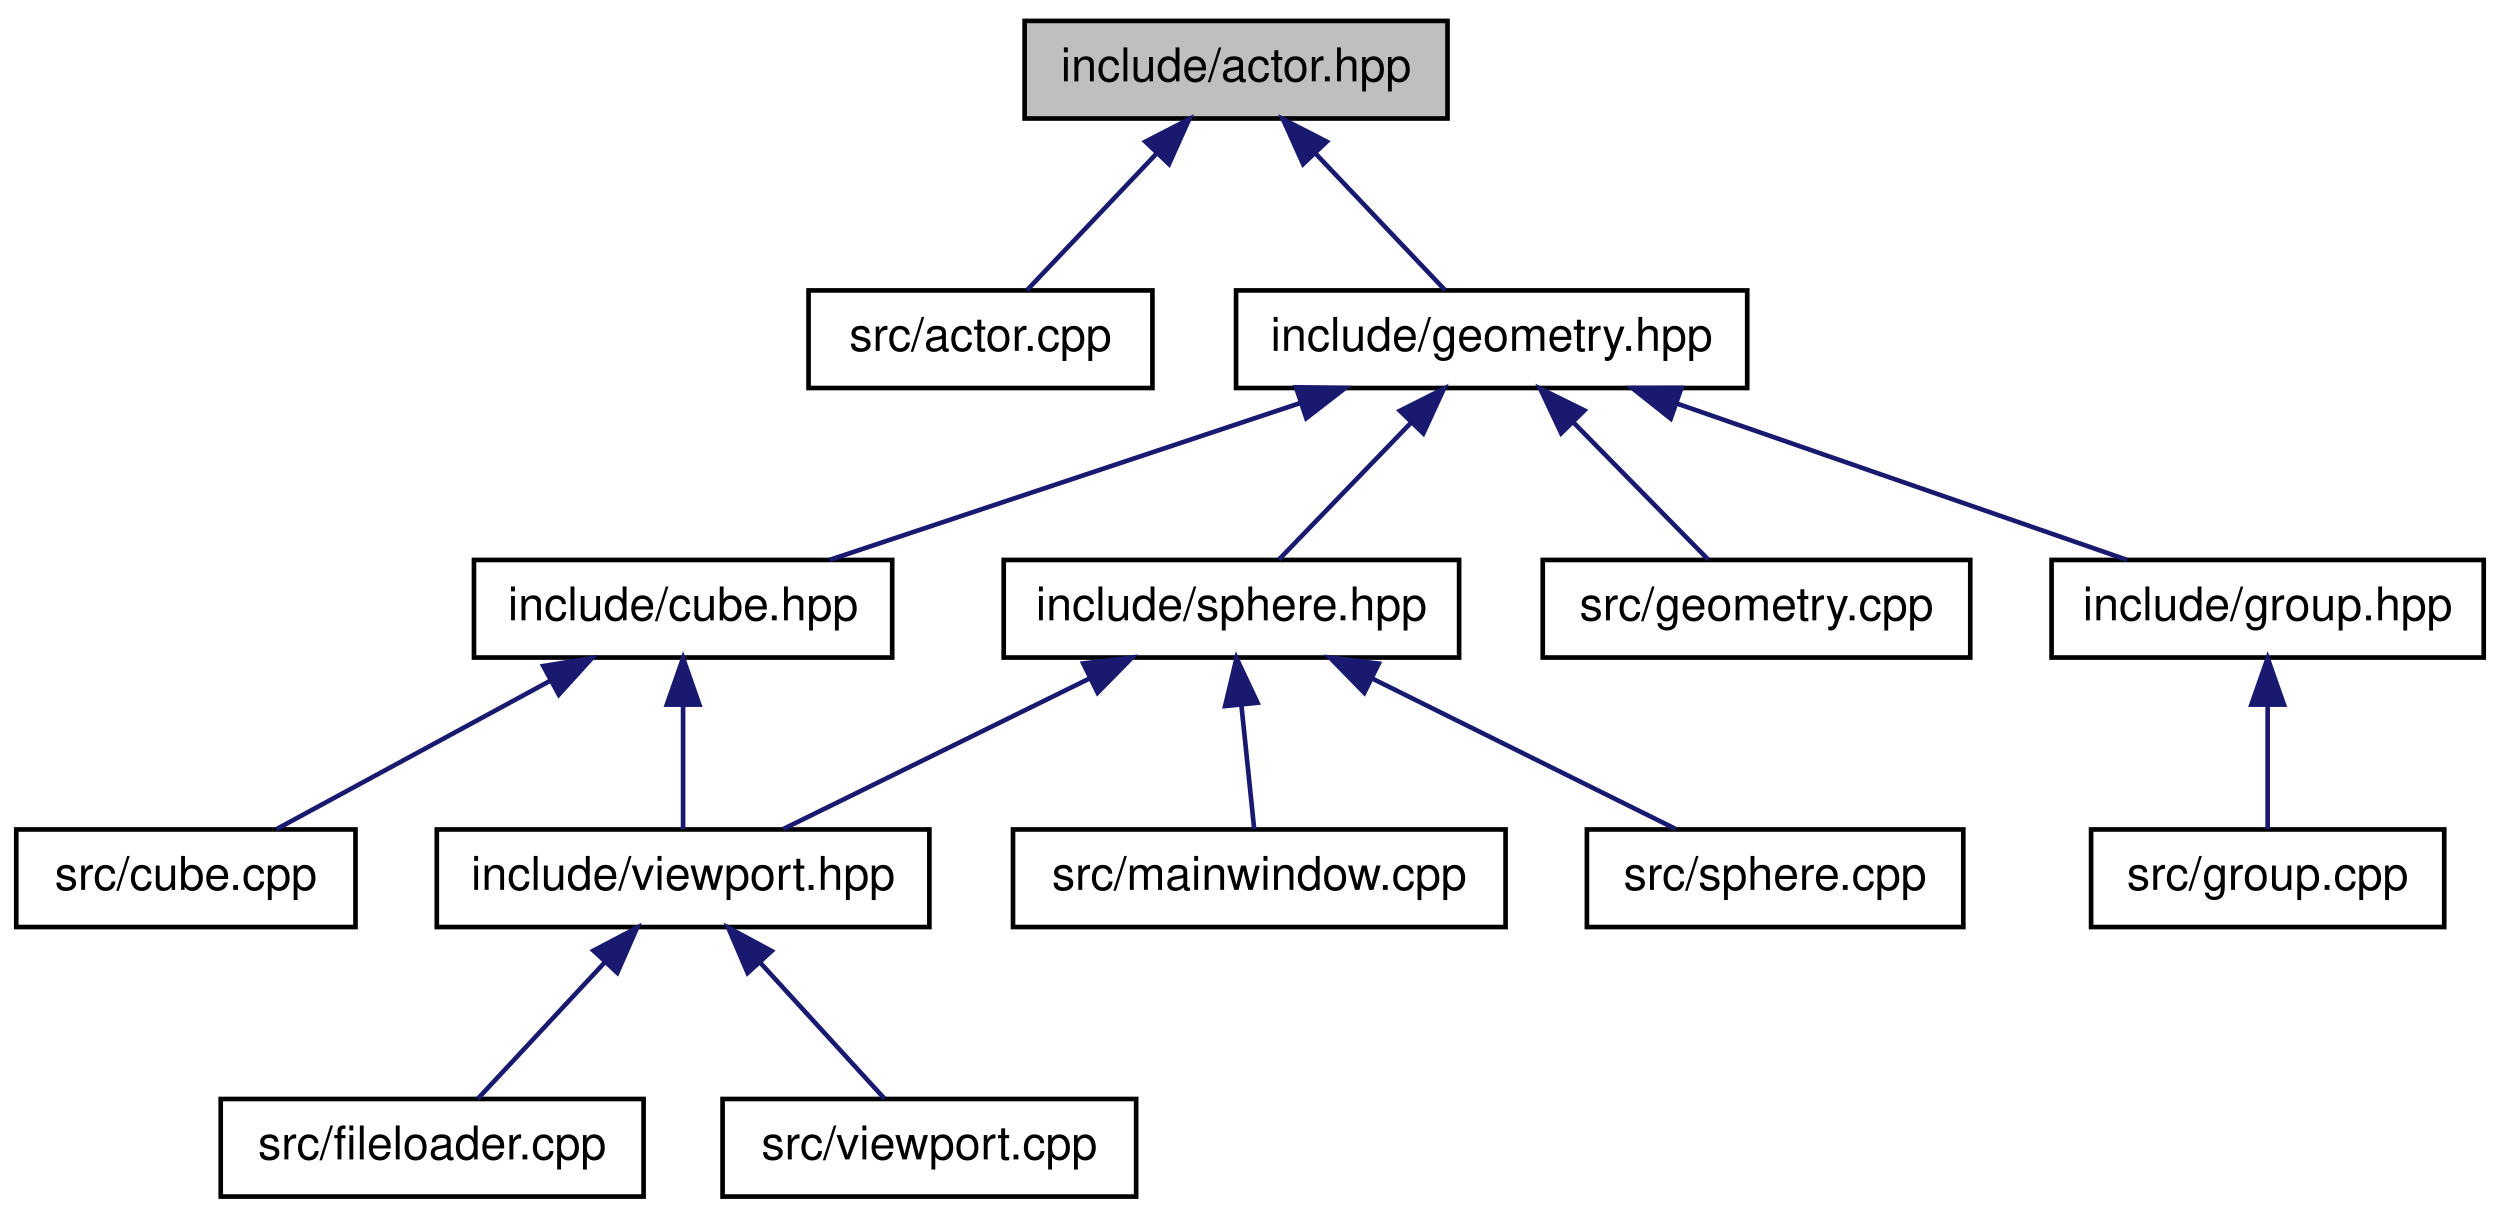
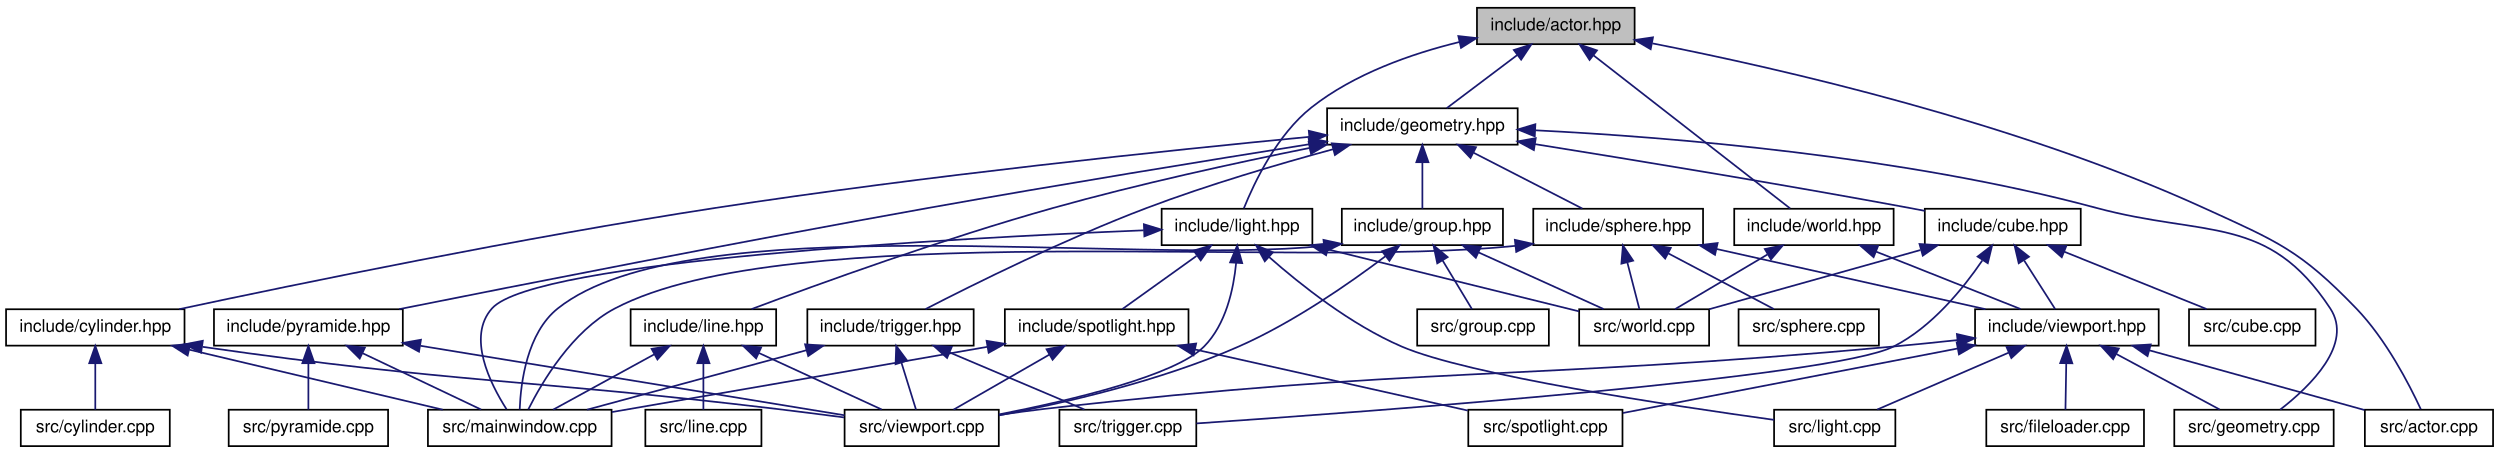
- <svg xmlns="http://www.w3.org/2000/svg" xmlns:xlink="http://www.w3.org/1999/xlink" width="538pt" height="262pt" viewBox="0.00 0.00 538.00 262.00">
+ <svg xmlns="http://www.w3.org/2000/svg" xmlns:xlink="http://www.w3.org/1999/xlink" width="1443pt" height="262pt" viewBox="0.00 0.00 1443.00 262.00">
  <g id="graph1" class="graph" transform="scale(1 1) rotate(0) translate(4 258)">
-     <polygon fill="white" stroke="white" points="-4,5 -4,-258 535,-258 535,5 -4,5" />
+     <polygon fill="white" stroke="white" points="-4,5 -4,-258 1440,-258 1440,5 -4,5" />
    <g id="node1" class="node">
-       <polygon fill="#bfbfbf" stroke="black" points="216.5,-232.5 216.5,-253.5 307.5,-253.5 307.5,-232.5 216.5,-232.5" />
-       <text text-anchor="middle" x="262" y="-240.5" font-family="Helvetica,sans-Serif" font-size="10.00">include/actor.hpp</text>
+       <polygon fill="#bfbfbf" stroke="black" points="848.5,-232.5 848.5,-253.5 939.5,-253.5 939.5,-232.5 848.5,-232.5" />
+       <text text-anchor="middle" x="894" y="-240.5" font-family="Helvetica,sans-Serif" font-size="10.00">include/actor.hpp</text>
    </g>
    <g id="node3" class="node">
      <a xlink:href="actor_8cpp.html" target="_top" xlink:title="src/actor.cpp">
-         <polygon fill="white" stroke="black" points="170,-174.5 170,-195.5 244,-195.5 244,-174.5 170,-174.5" />
-         <text text-anchor="middle" x="207" y="-182.5" font-family="Helvetica,sans-Serif" font-size="10.00">src/actor.cpp</text>
+         <polygon fill="white" stroke="black" points="1361,-0.5 1361,-21.5 1435,-21.5 1435,-0.5 1361,-0.5" />
+         <text text-anchor="middle" x="1398" y="-8.5" font-family="Helvetica,sans-Serif" font-size="10.00">src/actor.cpp</text>
      </a>
    </g>
    <g id="edge2" class="edge">
-       <path fill="none" stroke="midnightblue" d="M244.77,-224.83C235.645,-215.208 224.76,-203.728 217.024,-195.571" />
-       <polygon fill="midnightblue" stroke="midnightblue" points="242.492,-227.514 251.912,-232.362 247.571,-222.697 242.492,-227.514" />
+       <path fill="none" stroke="midnightblue" d="M949.752,-232.961C1024.52,-218.256 1160.33,-187.148 1268,-138 1310.61,-118.549 1323.48,-113.712 1356,-80 1373.14,-62.236 1386.56,-36.284 1393.28,-21.799" />
+       <polygon fill="midnightblue" stroke="midnightblue" points="948.767,-229.587 939.616,-234.927 950.1,-236.458 948.767,-229.587" />
    </g>
    <g id="node5" class="node">
      <a xlink:href="geometry_8hpp.html" target="_top" xlink:title="include/geometry.hpp">
-         <polygon fill="white" stroke="black" points="262,-174.5 262,-195.5 372,-195.5 372,-174.5 262,-174.5" />
-         <text text-anchor="middle" x="317" y="-182.5" font-family="Helvetica,sans-Serif" font-size="10.00">include/geometry.hpp</text>
+         <polygon fill="white" stroke="black" points="762,-174.5 762,-195.5 872,-195.5 872,-174.5 762,-174.5" />
+         <text text-anchor="middle" x="817" y="-182.5" font-family="Helvetica,sans-Serif" font-size="10.00">include/geometry.hpp</text>
      </a>
    </g>
    <g id="edge4" class="edge">
-       <path fill="none" stroke="midnightblue" d="M279.23,-224.83C288.355,-215.208 299.24,-203.728 306.976,-195.571" />
-       <polygon fill="midnightblue" stroke="midnightblue" points="276.429,-222.697 272.088,-232.362 281.508,-227.514 276.429,-222.697" />
+       <path fill="none" stroke="midnightblue" d="M871.774,-226.259C858.639,-216.364 842.405,-204.136 831.033,-195.571" />
+       <polygon fill="midnightblue" stroke="midnightblue" points="869.784,-229.141 879.877,-232.362 873.995,-223.55 869.784,-229.141" />
+     </g>
+     <g id="node67" class="node">
+       <a xlink:href="world_8hpp.html" target="_top" xlink:title="include/world.hpp">
+         <polygon fill="white" stroke="black" points="997,-116.5 997,-137.5 1089,-137.5 1089,-116.5 997,-116.5" />
+         <text text-anchor="middle" x="1043" y="-124.5" font-family="Helvetica,sans-Serif" font-size="10.00">include/world.hpp</text>
+       </a>
+     </g>
+     <g id="edge82" class="edge">
+       <path fill="none" stroke="midnightblue" d="M915.829,-226.006C947.002,-201.736 1003.36,-157.858 1029.28,-137.679" />
+       <polygon fill="midnightblue" stroke="midnightblue" points="913.491,-223.39 907.75,-232.295 917.791,-228.914 913.491,-223.39" />
+     </g>
+     <g id="node71" class="node">
+       <a xlink:href="light_8hpp.html" target="_top" xlink:title="include/light.hpp">
+         <polygon fill="white" stroke="black" points="666.5,-116.5 666.5,-137.5 753.5,-137.5 753.5,-116.5 666.5,-116.5" />
+         <text text-anchor="middle" x="710" y="-124.5" font-family="Helvetica,sans-Serif" font-size="10.00">include/light.hpp</text>
+       </a>
+     </g>
+     <g id="edge88" class="edge">
+       <path fill="none" stroke="midnightblue" d="M838.264,-233.722C810.427,-226.911 777.544,-215.35 753,-196 733.159,-180.357 720.041,-152.855 713.945,-137.726" />
+       <polygon fill="midnightblue" stroke="midnightblue" points="837.736,-237.192 848.266,-236.022 839.305,-230.37 837.736,-237.192" />
    </g>
    <g id="node7" class="node">
      <a xlink:href="cube_8hpp.html" target="_top" xlink:title="include/cube.hpp">
-         <polygon fill="white" stroke="black" points="98,-116.5 98,-137.5 188,-137.5 188,-116.5 98,-116.5" />
-         <text text-anchor="middle" x="143" y="-124.5" font-family="Helvetica,sans-Serif" font-size="10.00">include/cube.hpp</text>
+         <polygon fill="white" stroke="black" points="1107,-116.5 1107,-137.5 1197,-137.5 1197,-116.5 1107,-116.5" />
+         <text text-anchor="middle" x="1152" y="-124.5" font-family="Helvetica,sans-Serif" font-size="10.00">include/cube.hpp</text>
      </a>
    </g>
    <g id="edge6" class="edge">
-       <path fill="none" stroke="midnightblue" d="M275.836,-171.279C244.831,-160.944 202.955,-146.985 174.569,-137.523" />
-       <polygon fill="midnightblue" stroke="midnightblue" points="274.896,-174.655 285.49,-174.497 277.11,-168.014 274.896,-174.655" />
-     </g>
-     <g id="node17" class="node">
+       <path fill="none" stroke="midnightblue" d="M881.981,-174.797C939.008,-165.684 1024.14,-151.696 1098,-138 1100.92,-137.459 1103.92,-136.888 1106.94,-136.302" />
+       <polygon fill="midnightblue" stroke="midnightblue" points="881.346,-171.354 872.022,-176.385 882.448,-178.267 881.346,-171.354" />
+     </g>
+     <g id="node14" class="node">
+       <a xlink:href="geometry_8cpp.html" target="_top" xlink:title="src/geometry.cpp">
+         <polygon fill="white" stroke="black" points="1251,-0.5 1251,-21.5 1343,-21.5 1343,-0.5 1251,-0.5" />
+         <text text-anchor="middle" x="1297" y="-8.5" font-family="Helvetica,sans-Serif" font-size="10.00">src/geometry.cpp</text>
+       </a>
+     </g>
+     <g id="edge46" class="edge">
+       <path fill="none" stroke="midnightblue" d="M882.235,-182.789C960.393,-178.849 1094.73,-167.959 1206,-138 1269.06,-121.022 1305.08,-134.534 1341,-80 1354.52,-59.474 1329.67,-35.179 1312.14,-21.583" />
+       <polygon fill="midnightblue" stroke="midnightblue" points="881.875,-179.302 872.054,-183.278 882.211,-186.294 881.875,-179.302" />
+     </g>
+     <g id="node28" class="node">
      <a xlink:href="sphere_8hpp.html" target="_top" xlink:title="include/sphere.hpp">
-         <polygon fill="white" stroke="black" points="212,-116.5 212,-137.5 310,-137.5 310,-116.5 212,-116.5" />
-         <text text-anchor="middle" x="261" y="-124.5" font-family="Helvetica,sans-Serif" font-size="10.00">include/sphere.hpp</text>
+         <polygon fill="white" stroke="black" points="881,-116.5 881,-137.5 979,-137.5 979,-116.5 881,-116.5" />
+         <text text-anchor="middle" x="930" y="-124.5" font-family="Helvetica,sans-Serif" font-size="10.00">include/sphere.hpp</text>
+       </a>
+     </g>
+     <g id="edge28" class="edge">
+       <path fill="none" stroke="midnightblue" d="M846.625,-169.794C866.341,-159.675 891.748,-146.634 909.307,-137.621" />
+       <polygon fill="midnightblue" stroke="midnightblue" points="844.762,-166.816 837.463,-174.497 847.958,-173.044 844.762,-166.816" />
+     </g>
+     <g id="node36" class="node">
+       <a xlink:href="cylinder_8hpp.html" target="_top" xlink:title="include/cylinder.hpp">
+         <polygon fill="white" stroke="black" points="-0.5,-58.5 -0.5,-79.5 102.5,-79.5 102.5,-58.5 -0.5,-58.5" />
+         <text text-anchor="middle" x="51" y="-66.5" font-family="Helvetica,sans-Serif" font-size="10.00">include/cylinder.hpp</text>
+       </a>
+     </g>
+     <g id="edge38" class="edge">
+       <path fill="none" stroke="midnightblue" d="M751.7,-179.016C670.968,-171.263 529.467,-156.521 409,-138 297.64,-120.879 168.062,-94.209 99.438,-79.545" />
+       <polygon fill="midnightblue" stroke="midnightblue" points="751.432,-182.506 761.719,-179.972 752.097,-175.538 751.432,-182.506" />
+     </g>
+     <g id="node43" class="node">
+       <a xlink:href="group_8hpp.html" target="_top" xlink:title="include/group.hpp">
+         <polygon fill="white" stroke="black" points="770.5,-116.5 770.5,-137.5 863.5,-137.5 863.5,-116.5 770.5,-116.5" />
+         <text text-anchor="middle" x="817" y="-124.5" font-family="Helvetica,sans-Serif" font-size="10.00">include/group.hpp</text>
+       </a>
+     </g>
+     <g id="edge48" class="edge">
+       <path fill="none" stroke="midnightblue" d="M817,-164.191C817,-155.168 817,-144.994 817,-137.571" />
+       <polygon fill="midnightblue" stroke="midnightblue" points="813.5,-164.362 817,-174.362 820.5,-164.362 813.5,-164.362" />
+     </g>
+     <g id="node50" class="node">
+       <a xlink:href="line_8hpp.html" target="_top" xlink:title="include/line.hpp">
+         <polygon fill="white" stroke="black" points="360,-58.5 360,-79.5 444,-79.5 444,-58.5 360,-58.5" />
+         <text text-anchor="middle" x="402" y="-66.5" font-family="Helvetica,sans-Serif" font-size="10.00">include/line.hpp</text>
+       </a>
+     </g>
+     <g id="edge58" class="edge">
+       <path fill="none" stroke="midnightblue" d="M751.938,-172.612C709.518,-164.054 653.118,-151.762 604,-138 540.838,-120.304 468.452,-94.093 429.792,-79.602" />
+       <polygon fill="midnightblue" stroke="midnightblue" points="751.368,-176.068 761.86,-174.598 752.741,-169.204 751.368,-176.068" />
+     </g>
+     <g id="node56" class="node">
+       <a xlink:href="pyramide_8hpp.html" target="_top" xlink:title="include/pyramide.hpp">
+         <polygon fill="white" stroke="black" points="119.5,-58.5 119.5,-79.5 228.5,-79.5 228.5,-58.5 119.5,-58.5" />
+         <text text-anchor="middle" x="174" y="-66.5" font-family="Helvetica,sans-Serif" font-size="10.00">include/pyramide.hpp</text>
+       </a>
+     </g>
+     <g id="edge66" class="edge">
+       <path fill="none" stroke="midnightblue" d="M751.661,-174.738C693.84,-165.535 607.208,-151.447 532,-138 423.116,-118.532 296.068,-93.491 226.391,-79.556" />
+       <polygon fill="midnightblue" stroke="midnightblue" points="751.33,-178.229 761.756,-176.342 752.429,-171.316 751.33,-178.229" />
+     </g>
+     <g id="node62" class="node">
+       <a xlink:href="trigger_8hpp.html" target="_top" xlink:title="include/trigger.hpp">
+         <polygon fill="white" stroke="black" points="462,-58.5 462,-79.5 558,-79.5 558,-58.5 462,-58.5" />
+         <text text-anchor="middle" x="510" y="-66.5" font-family="Helvetica,sans-Serif" font-size="10.00">include/trigger.hpp</text>
+       </a>
+     </g>
+     <g id="edge74" class="edge">
+       <path fill="none" stroke="midnightblue" d="M765.404,-171.842C733.975,-163.313 693.223,-151.332 658,-138 611.07,-120.237 558.285,-94.052 530.176,-79.582" />
+       <polygon fill="midnightblue" stroke="midnightblue" points="764.696,-175.276 775.261,-174.487 766.51,-168.515 764.696,-175.276" />
+     </g>
+     <g id="node9" class="node">
+       <a xlink:href="viewport_8hpp.html" target="_top" xlink:title="include/viewport.hpp">
+         <polygon fill="white" stroke="black" points="1136,-58.5 1136,-79.5 1242,-79.5 1242,-58.5 1136,-58.5" />
+         <text text-anchor="middle" x="1189" y="-66.5" font-family="Helvetica,sans-Serif" font-size="10.00">include/viewport.hpp</text>
+       </a>
+     </g>
+     <g id="edge8" class="edge">
+       <path fill="none" stroke="midnightblue" d="M1164.33,-107.667C1170.31,-98.295 1177.26,-87.402 1182.26,-79.571" />
+       <polygon fill="midnightblue" stroke="midnightblue" points="1161.21,-106.049 1158.79,-116.362 1167.12,-109.814 1161.21,-106.049" />
+     </g>
+     <g id="node22" class="node">
+       <a xlink:href="cube_8cpp.html" target="_top" xlink:title="src/cube.cpp">
+         <polygon fill="white" stroke="black" points="1259.5,-58.5 1259.5,-79.5 1332.5,-79.5 1332.5,-58.5 1259.5,-58.5" />
+         <text text-anchor="middle" x="1296" y="-66.5" font-family="Helvetica,sans-Serif" font-size="10.00">src/cube.cpp</text>
+       </a>
+     </g>
+     <g id="edge22" class="edge">
+       <path fill="none" stroke="midnightblue" d="M1187.38,-112.751C1212.81,-102.509 1246.54,-88.921 1269.63,-79.621" />
+       <polygon fill="midnightblue" stroke="midnightblue" points="1186.05,-109.514 1178.08,-116.497 1188.66,-116.007 1186.05,-109.514" />
+     </g>
+     <g id="node24" class="node">
+       <a xlink:href="trigger_8cpp.html" target="_top" xlink:title="src/trigger.cpp">
+         <polygon fill="white" stroke="black" points="607.5,-0.5 607.5,-21.5 686.5,-21.5 686.5,-0.5 607.5,-0.5" />
+         <text text-anchor="middle" x="647" y="-8.5" font-family="Helvetica,sans-Serif" font-size="10.00">src/trigger.cpp</text>
+       </a>
+     </g>
+     <g id="edge24" class="edge">
+       <path fill="none" stroke="midnightblue" d="M1140.18,-107.646C1129.12,-91.41 1111.02,-69.141 1089,-58 1053.5,-40.037 788.3,-20.511 686.568,-13.6" />
+       <polygon fill="midnightblue" stroke="midnightblue" points="1137.47,-109.9 1145.85,-116.378 1143.34,-106.086 1137.47,-109.9" />
+     </g>
+     <g id="node26" class="node">
+       <a xlink:href="world_8cpp.html" target="_top" xlink:title="src/world.cpp">
+         <polygon fill="white" stroke="black" points="907.5,-58.5 907.5,-79.5 982.5,-79.5 982.5,-58.5 907.5,-58.5" />
+         <text text-anchor="middle" x="945" y="-66.5" font-family="Helvetica,sans-Serif" font-size="10.00">src/world.cpp</text>
+       </a>
+     </g>
+     <g id="edge26" class="edge">
+       <path fill="none" stroke="midnightblue" d="M1104.46,-113.68C1067.44,-103.307 1016.76,-89.108 982.556,-79.523" />
+       <polygon fill="midnightblue" stroke="midnightblue" points="1103.94,-117.169 1114.51,-116.497 1105.83,-110.428 1103.94,-117.169" />
+     </g>
+     <g id="edge10" class="edge">
+       <path fill="none" stroke="midnightblue" d="M1236.58,-55.795C1274.25,-45.342 1326.11,-30.949 1360.78,-21.328" />
+       <polygon fill="midnightblue" stroke="midnightblue" points="1235.55,-52.45 1226.85,-58.497 1237.42,-59.195 1235.55,-52.45" />
+     </g>
+     <g id="node12" class="node">
+       <a xlink:href="fileloader_8cpp.html" target="_top" xlink:title="src/fileloader.cpp">
+         <polygon fill="white" stroke="black" points="1142.5,-0.5 1142.5,-21.5 1233.5,-21.5 1233.5,-0.5 1142.5,-0.5" />
+         <text text-anchor="middle" x="1188" y="-8.5" font-family="Helvetica,sans-Serif" font-size="10.00">src/fileloader.cpp</text>
+       </a>
+     </g>
+     <g id="edge12" class="edge">
+       <path fill="none" stroke="midnightblue" d="M1188.64,-48.191C1188.49,-39.168 1188.31,-28.994 1188.18,-21.571" />
+       <polygon fill="midnightblue" stroke="midnightblue" points="1185.14,-48.424 1188.82,-58.362 1192.14,-48.303 1185.14,-48.424" />
+     </g>
+     <g id="edge14" class="edge">
+       <path fill="none" stroke="midnightblue" d="M1217.57,-53.656C1236.38,-43.556 1260.52,-30.593 1277.22,-21.621" />
+       <polygon fill="midnightblue" stroke="midnightblue" points="1215.71,-50.682 1208.56,-58.497 1219.02,-56.849 1215.71,-50.682" />
+     </g>
+     <g id="node16" class="node">
+       <a xlink:href="light_8cpp.html" target="_top" xlink:title="src/light.cpp">
+         <polygon fill="white" stroke="black" points="1020,-0.5 1020,-21.5 1090,-21.5 1090,-0.5 1020,-0.5" />
+         <text text-anchor="middle" x="1055" y="-8.5" font-family="Helvetica,sans-Serif" font-size="10.00">src/light.cpp</text>
      </a>
    </g>
    <g id="edge16" class="edge">
-       <path fill="none" stroke="midnightblue" d="M299.735,-167.118C290.388,-157.438 279.161,-145.81 271.206,-137.571" />
-       <polygon fill="midnightblue" stroke="midnightblue" points="297.265,-169.599 306.729,-174.362 302.301,-164.737 297.265,-169.599" />
-     </g>
-     <g id="node24" class="node">
-       <a xlink:href="geometry_8cpp.html" target="_top" xlink:title="src/geometry.cpp">
-         <polygon fill="white" stroke="black" points="328,-116.5 328,-137.5 420,-137.5 420,-116.5 328,-116.5" />
-         <text text-anchor="middle" x="374" y="-124.5" font-family="Helvetica,sans-Serif" font-size="10.00">src/geometry.cpp</text>
-       </a>
-     </g>
-     <g id="edge24" class="edge">
-       <path fill="none" stroke="midnightblue" d="M334.574,-167.118C344.087,-157.438 355.514,-145.81 363.612,-137.571" />
-       <polygon fill="midnightblue" stroke="midnightblue" points="331.968,-164.776 327.455,-174.362 336.96,-169.683 331.968,-164.776" />
-     </g>
-     <g id="node26" class="node">
-       <a xlink:href="group_8hpp.html" target="_top" xlink:title="include/group.hpp">
-         <polygon fill="white" stroke="black" points="437.5,-116.5 437.5,-137.5 530.5,-137.5 530.5,-116.5 437.5,-116.5" />
-         <text text-anchor="middle" x="484" y="-124.5" font-family="Helvetica,sans-Serif" font-size="10.00">include/group.hpp</text>
-       </a>
-     </g>
-     <g id="edge26" class="edge">
-       <path fill="none" stroke="midnightblue" d="M356.895,-171.144C386.613,-160.823 426.575,-146.944 453.701,-137.523" />
-       <polygon fill="midnightblue" stroke="midnightblue" points="355.541,-167.909 347.242,-174.497 357.837,-174.522 355.541,-167.909" />
-     </g>
-     <g id="node9" class="node">
-       <a xlink:href="cube_8cpp.html" target="_top" xlink:title="src/cube.cpp">
-         <polygon fill="white" stroke="black" points="-0.5,-58.5 -0.5,-79.5 72.5,-79.5 72.5,-58.5 -0.5,-58.5" />
-         <text text-anchor="middle" x="36" y="-66.5" font-family="Helvetica,sans-Serif" font-size="10.00">src/cube.cpp</text>
-       </a>
-     </g>
-     <g id="edge8" class="edge">
-       <path fill="none" stroke="midnightblue" d="M114.437,-111.517C95.807,-101.419 71.98,-88.503 55.501,-79.571" />
-       <polygon fill="midnightblue" stroke="midnightblue" points="112.915,-114.673 123.375,-116.362 116.251,-108.519 112.915,-114.673" />
-     </g>
-     <g id="node11" class="node">
-       <a xlink:href="viewport_8hpp.html" target="_top" xlink:title="include/viewport.hpp">
-         <polygon fill="white" stroke="black" points="90,-58.5 90,-79.5 196,-79.5 196,-58.5 90,-58.5" />
-         <text text-anchor="middle" x="143" y="-66.5" font-family="Helvetica,sans-Serif" font-size="10.00">include/viewport.hpp</text>
-       </a>
-     </g>
-     <g id="edge10" class="edge">
-       <path fill="none" stroke="midnightblue" d="M143,-106.191C143,-97.168 143,-86.994 143,-79.571" />
-       <polygon fill="midnightblue" stroke="midnightblue" points="139.5,-106.362 143,-116.362 146.5,-106.362 139.5,-106.362" />
-     </g>
-     <g id="node13" class="node">
-       <a xlink:href="fileloader_8cpp.html" target="_top" xlink:title="src/fileloader.cpp">
-         <polygon fill="white" stroke="black" points="43.5,-0.5 43.5,-21.5 134.5,-21.5 134.5,-0.5 43.5,-0.5" />
-         <text text-anchor="middle" x="89" y="-8.5" font-family="Helvetica,sans-Serif" font-size="10.00">src/fileloader.cpp</text>
-       </a>
-     </g>
-     <g id="edge12" class="edge">
-       <path fill="none" stroke="midnightblue" d="M126.083,-50.83C117.125,-41.208 106.437,-29.728 98.842,-21.571" />
-       <polygon fill="midnightblue" stroke="midnightblue" points="123.72,-53.428 133.096,-58.362 128.843,-48.658 123.72,-53.428" />
-     </g>
-     <g id="node15" class="node">
+       <path fill="none" stroke="midnightblue" d="M1155.45,-54.479C1131.86,-44.27 1100.83,-30.839 1079.54,-21.621" />
+       <polygon fill="midnightblue" stroke="midnightblue" points="1154.17,-57.736 1164.73,-58.497 1156.95,-51.312 1154.17,-57.736" />
+     </g>
+     <g id="node18" class="node">
+       <a xlink:href="spotlight_8cpp.html" target="_top" xlink:title="src/spotlight.cpp">
+         <polygon fill="white" stroke="black" points="843.5,-0.5 843.5,-21.5 932.5,-21.5 932.5,-0.5 843.5,-0.5" />
+         <text text-anchor="middle" x="888" y="-8.5" font-family="Helvetica,sans-Serif" font-size="10.00">src/spotlight.cpp</text>
+       </a>
+     </g>
+     <g id="edge18" class="edge">
+       <path fill="none" stroke="midnightblue" d="M1125.76,-56.815C1067.95,-45.674 983.881,-29.475 932.745,-19.622" />
+       <polygon fill="midnightblue" stroke="midnightblue" points="1125.4,-60.309 1135.88,-58.764 1126.72,-53.435 1125.4,-60.309" />
+     </g>
+     <g id="node20" class="node">
      <a xlink:href="viewport_8cpp.html" target="_top" xlink:title="src/viewport.cpp">
-         <polygon fill="white" stroke="black" points="151.5,-0.5 151.5,-21.5 240.5,-21.5 240.5,-0.5 151.5,-0.5" />
-         <text text-anchor="middle" x="196" y="-8.5" font-family="Helvetica,sans-Serif" font-size="10.00">src/viewport.cpp</text>
-       </a>
-     </g>
-     <g id="edge14" class="edge">
-       <path fill="none" stroke="midnightblue" d="M159.604,-50.83C168.396,-41.208 178.886,-29.728 186.341,-21.571" />
-       <polygon fill="midnightblue" stroke="midnightblue" points="156.883,-48.619 152.721,-58.362 162.051,-53.341 156.883,-48.619" />
-     </g>
-     <g id="edge18" class="edge">
-       <path fill="none" stroke="midnightblue" d="M230.624,-112.069C209.959,-101.912 183.111,-88.716 164.609,-79.621" />
-       <polygon fill="midnightblue" stroke="midnightblue" points="229.113,-115.226 239.631,-116.497 232.201,-108.944 229.113,-115.226" />
-     </g>
-     <g id="node20" class="node">
+         <polygon fill="white" stroke="black" points="483.5,-0.5 483.5,-21.5 572.5,-21.5 572.5,-0.5 483.5,-0.5" />
+         <text text-anchor="middle" x="528" y="-8.5" font-family="Helvetica,sans-Serif" font-size="10.00">src/viewport.cpp</text>
+       </a>
+     </g>
+     <g id="edge20" class="edge">
+       <path fill="none" stroke="midnightblue" d="M1125.75,-61.691C1113.56,-60.383 1100.89,-59.09 1089,-58 871.548,-38.059 815.959,-46.736 599,-22 590.449,-21.025 581.349,-19.776 572.618,-18.473" />
+       <polygon fill="midnightblue" stroke="midnightblue" points="1125.52,-65.188 1135.84,-62.791 1126.28,-58.229 1125.52,-65.188" />
+     </g>
+     <g id="edge30" class="edge">
+       <path fill="none" stroke="midnightblue" d="M986.83,-114.274C1033.36,-103.855 1098.39,-89.292 1142.01,-79.523" />
+       <polygon fill="midnightblue" stroke="midnightblue" points="985.896,-110.896 976.903,-116.497 987.426,-117.727 985.896,-110.896" />
+     </g>
+     <g id="edge36" class="edge">
+       <path fill="none" stroke="midnightblue" d="M935.305,-106.488C937.657,-97.392 940.325,-87.076 942.266,-79.571" />
+       <polygon fill="midnightblue" stroke="midnightblue" points="931.867,-105.804 932.751,-116.362 938.644,-107.557 931.867,-105.804" />
+     </g>
+     <g id="node31" class="node">
      <a xlink:href="mainwindow_8cpp.html" target="_top" xlink:title="src/mainwindow.cpp">
-         <polygon fill="white" stroke="black" points="214,-58.5 214,-79.5 320,-79.5 320,-58.5 214,-58.5" />
-         <text text-anchor="middle" x="267" y="-66.5" font-family="Helvetica,sans-Serif" font-size="10.00">src/mainwindow.cpp</text>
-       </a>
-     </g>
-     <g id="edge20" class="edge">
-       <path fill="none" stroke="midnightblue" d="M263.153,-106.191C264.086,-97.168 265.139,-86.994 265.906,-79.571" />
-       <polygon fill="midnightblue" stroke="midnightblue" points="259.648,-106.055 262.1,-116.362 266.611,-106.775 259.648,-106.055" />
-     </g>
-     <g id="node22" class="node">
+         <polygon fill="white" stroke="black" points="243,-0.5 243,-21.5 349,-21.5 349,-0.5 243,-0.5" />
+         <text text-anchor="middle" x="296" y="-8.5" font-family="Helvetica,sans-Serif" font-size="10.00">src/mainwindow.cpp</text>
+       </a>
+     </g>
+     <g id="edge32" class="edge">
+       <path fill="none" stroke="midnightblue" d="M870.542,-116.067C741.052,-102.83 451.047,-132.519 351,-80 326.314,-67.041 308.93,-37.633 300.942,-21.715" />
+       <polygon fill="midnightblue" stroke="midnightblue" points="870.367,-119.57 880.703,-117.239 871.17,-112.616 870.367,-119.57" />
+     </g>
+     <g id="node33" class="node">
      <a xlink:href="sphere_8cpp.html" target="_top" xlink:title="src/sphere.cpp">
-         <polygon fill="white" stroke="black" points="337.5,-58.5 337.5,-79.5 418.5,-79.5 418.5,-58.5 337.5,-58.5" />
-         <text text-anchor="middle" x="378" y="-66.5" font-family="Helvetica,sans-Serif" font-size="10.00">src/sphere.cpp</text>
-       </a>
-     </g>
-     <g id="edge22" class="edge">
-       <path fill="none" stroke="midnightblue" d="M291.396,-111.932C311.848,-101.793 338.311,-88.675 356.574,-79.621" />
-       <polygon fill="midnightblue" stroke="midnightblue" points="289.593,-108.919 282.188,-116.497 292.702,-115.191 289.593,-108.919" />
-     </g>
-     <g id="node28" class="node">
+         <polygon fill="white" stroke="black" points="999.5,-58.5 999.5,-79.5 1080.5,-79.5 1080.5,-58.5 999.5,-58.5" />
+         <text text-anchor="middle" x="1040" y="-66.5" font-family="Helvetica,sans-Serif" font-size="10.00">src/sphere.cpp</text>
+       </a>
+     </g>
+     <g id="edge34" class="edge">
+       <path fill="none" stroke="midnightblue" d="M958.839,-111.794C978.031,-101.675 1002.76,-88.634 1019.86,-79.621" />
+       <polygon fill="midnightblue" stroke="midnightblue" points="957.133,-108.736 949.92,-116.497 960.398,-114.928 957.133,-108.736" />
+     </g>
+     <g id="edge44" class="edge">
+       <path fill="none" stroke="midnightblue" d="M112.983,-57.785C260.068,-36.692 299.51,-39.269 444,-22 456.705,-20.482 470.477,-18.725 483.122,-17.067" />
+       <polygon fill="midnightblue" stroke="midnightblue" points="112.067,-54.382 102.671,-59.278 113.069,-61.309 112.067,-54.382" />
+     </g>
+     <g id="edge42" class="edge">
+       <path fill="none" stroke="midnightblue" d="M105.312,-56.142C149.284,-45.733 210.456,-31.251 251.549,-21.523" />
+       <polygon fill="midnightblue" stroke="midnightblue" points="104.292,-52.787 95.368,-58.497 105.905,-59.599 104.292,-52.787" />
+     </g>
+     <g id="node38" class="node">
+       <a xlink:href="cylinder_8cpp.html" target="_top" xlink:title="src/cylinder.cpp">
+         <polygon fill="white" stroke="black" points="8,-0.5 8,-21.5 94,-21.5 94,-0.5 8,-0.5" />
+         <text text-anchor="middle" x="51" y="-8.5" font-family="Helvetica,sans-Serif" font-size="10.00">src/cylinder.cpp</text>
+       </a>
+     </g>
+     <g id="edge40" class="edge">
+       <path fill="none" stroke="midnightblue" d="M51,-48.191C51,-39.168 51,-28.994 51,-21.571" />
+       <polygon fill="midnightblue" stroke="midnightblue" points="47.5,-48.362 51,-58.362 54.5,-48.362 47.5,-48.362" />
+     </g>
+     <g id="edge54" class="edge">
+       <path fill="none" stroke="midnightblue" d="M795.715,-110.137C775.121,-94.574 742.484,-71.842 711,-58 665.808,-38.131 610.504,-25.38 572.597,-18.244" />
+       <polygon fill="midnightblue" stroke="midnightblue" points="793.703,-113.005 803.765,-116.322 797.967,-107.454 793.703,-113.005" />
+     </g>
+     <g id="edge56" class="edge">
+       <path fill="none" stroke="midnightblue" d="M849.346,-112.343C871.841,-102.15 901.309,-88.798 921.56,-79.621" />
+       <polygon fill="midnightblue" stroke="midnightblue" points="847.844,-109.181 840.18,-116.497 850.733,-115.557 847.844,-109.181" />
+     </g>
+     <g id="edge52" class="edge">
+       <path fill="none" stroke="midnightblue" d="M760.166,-116.049C647.886,-104.558 393.151,-139.725 318,-80 300.184,-65.841 296.563,-37.211 295.971,-21.651" />
+       <polygon fill="midnightblue" stroke="midnightblue" points="759.908,-119.543 770.255,-117.266 760.747,-112.594 759.908,-119.543" />
+     </g>
+     <g id="node45" class="node">
      <a xlink:href="group_8cpp.html" target="_top" xlink:title="src/group.cpp">
-         <polygon fill="white" stroke="black" points="446,-58.5 446,-79.5 522,-79.5 522,-58.5 446,-58.5" />
-         <text text-anchor="middle" x="484" y="-66.5" font-family="Helvetica,sans-Serif" font-size="10.00">src/group.cpp</text>
-       </a>
-     </g>
-     <g id="edge28" class="edge">
-       <path fill="none" stroke="midnightblue" d="M484,-106.191C484,-97.168 484,-86.994 484,-79.571" />
-       <polygon fill="midnightblue" stroke="midnightblue" points="480.5,-106.362 484,-116.362 487.5,-106.362 480.5,-106.362" />
+         <polygon fill="white" stroke="black" points="814,-58.5 814,-79.5 890,-79.5 890,-58.5 814,-58.5" />
+         <text text-anchor="middle" x="852" y="-66.5" font-family="Helvetica,sans-Serif" font-size="10.00">src/group.cpp</text>
+       </a>
+     </g>
+     <g id="edge50" class="edge">
+       <path fill="none" stroke="midnightblue" d="M828.667,-107.667C834.322,-98.295 840.895,-87.402 845.621,-79.571" />
+       <polygon fill="midnightblue" stroke="midnightblue" points="825.59,-105.992 823.42,-116.362 831.583,-109.608 825.59,-105.992" />
+     </g>
+     <g id="edge64" class="edge">
+       <path fill="none" stroke="midnightblue" d="M434.138,-54.206C456.243,-44.031 485.08,-30.757 504.926,-21.621" />
+       <polygon fill="midnightblue" stroke="midnightblue" points="432.438,-51.136 424.818,-58.497 435.365,-57.495 432.438,-51.136" />
+     </g>
+     <g id="edge62" class="edge">
+       <path fill="none" stroke="midnightblue" d="M373.704,-53.517C355.248,-43.419 331.644,-30.503 315.319,-21.571" />
+       <polygon fill="midnightblue" stroke="midnightblue" points="372.105,-56.632 382.558,-58.362 375.465,-50.491 372.105,-56.632" />
+     </g>
+     <g id="node52" class="node">
+       <a xlink:href="line_8cpp.html" target="_top" xlink:title="src/line.cpp">
+         <polygon fill="white" stroke="black" points="368.5,-0.5 368.5,-21.5 435.5,-21.5 435.5,-0.5 368.5,-0.5" />
+         <text text-anchor="middle" x="402" y="-8.5" font-family="Helvetica,sans-Serif" font-size="10.00">src/line.cpp</text>
+       </a>
+     </g>
+     <g id="edge60" class="edge">
+       <path fill="none" stroke="midnightblue" d="M402,-48.191C402,-39.168 402,-28.994 402,-21.571" />
+       <polygon fill="midnightblue" stroke="midnightblue" points="398.5,-48.362 402,-58.362 405.5,-48.362 398.5,-48.362" />
+     </g>
+     <g id="edge72" class="edge">
+       <path fill="none" stroke="midnightblue" d="M238.702,-58.399C309.694,-46.768 421.745,-28.409 483.492,-18.292" />
+       <polygon fill="midnightblue" stroke="midnightblue" points="237.839,-54.994 228.537,-60.065 238.971,-61.902 237.839,-54.994" />
+     </g>
+     <g id="edge68" class="edge">
+       <path fill="none" stroke="midnightblue" d="M205.406,-54.069C226.771,-43.912 254.529,-30.716 273.659,-21.621" />
+       <polygon fill="midnightblue" stroke="midnightblue" points="203.622,-51.042 196.093,-58.497 206.627,-57.364 203.622,-51.042" />
+     </g>
+     <g id="node59" class="node">
+       <a xlink:href="pyramide_8cpp.html" target="_top" xlink:title="src/pyramide.cpp">
+         <polygon fill="white" stroke="black" points="128,-0.5 128,-21.5 220,-21.5 220,-0.5 128,-0.5" />
+         <text text-anchor="middle" x="174" y="-8.5" font-family="Helvetica,sans-Serif" font-size="10.00">src/pyramide.cpp</text>
+       </a>
+     </g>
+     <g id="edge70" class="edge">
+       <path fill="none" stroke="midnightblue" d="M174,-48.191C174,-39.168 174,-28.994 174,-21.571" />
+       <polygon fill="midnightblue" stroke="midnightblue" points="170.5,-48.362 174,-58.362 177.5,-48.362 170.5,-48.362" />
+     </g>
+     <g id="edge80" class="edge">
+       <path fill="none" stroke="midnightblue" d="M516.274,-48.784C519.119,-39.617 522.365,-29.157 524.719,-21.571" />
+       <polygon fill="midnightblue" stroke="midnightblue" points="512.923,-47.774 513.301,-58.362 519.608,-49.849 512.923,-47.774" />
+     </g>
+     <g id="edge78" class="edge">
+       <path fill="none" stroke="midnightblue" d="M544.299,-54.479C568.415,-44.27 600.14,-30.839 621.912,-21.621" />
+       <polygon fill="midnightblue" stroke="midnightblue" points="542.654,-51.375 534.81,-58.497 545.383,-57.821 542.654,-51.375" />
+     </g>
+     <g id="edge76" class="edge">
+       <path fill="none" stroke="midnightblue" d="M461.342,-55.812C423.029,-45.428 370.342,-31.149 334.826,-21.523" />
+       <polygon fill="midnightblue" stroke="midnightblue" points="460.679,-59.259 471.246,-58.497 462.51,-52.502 460.679,-59.259" />
+     </g>
+     <g id="edge84" class="edge">
+       <path fill="none" stroke="midnightblue" d="M1078.87,-112.751C1104.65,-102.509 1138.86,-88.921 1162.26,-79.621" />
+       <polygon fill="midnightblue" stroke="midnightblue" points="1077.44,-109.552 1069.44,-116.497 1080.03,-116.057 1077.44,-109.552" />
+     </g>
+     <g id="edge86" class="edge">
+       <path fill="none" stroke="midnightblue" d="M1016.14,-111.101C999.18,-101.066 977.747,-88.381 962.861,-79.571" />
+       <polygon fill="midnightblue" stroke="midnightblue" points="1014.64,-114.281 1025.03,-116.362 1018.2,-108.257 1014.64,-114.281" />
+     </g>
+     <g id="edge90" class="edge">
+       <path fill="none" stroke="midnightblue" d="M728.462,-109.696C746.553,-93.739 775.618,-70.666 805,-58 843.224,-41.523 960.702,-23.828 1020,-15.643" />
+       <polygon fill="midnightblue" stroke="midnightblue" points="726.04,-107.167 720.96,-116.464 730.729,-112.364 726.04,-107.167" />
+     </g>
+     <g id="edge102" class="edge">
+       <path fill="none" stroke="midnightblue" d="M709.494,-106.256C708.017,-90.98 703.579,-70.731 691,-58 674.44,-41.24 614.908,-27.07 572.588,-18.8" />
+       <polygon fill="midnightblue" stroke="midnightblue" points="706.006,-106.558 710.12,-116.322 712.993,-106.124 706.006,-106.558" />
+     </g>
+     <g id="edge104" class="edge">
+       <path fill="none" stroke="midnightblue" d="M762.495,-114.044C806.488,-103.186 868.221,-87.95 907.412,-78.277" />
+       <polygon fill="midnightblue" stroke="midnightblue" points="761.427,-110.702 752.557,-116.497 763.104,-117.498 761.427,-110.702" />
+     </g>
+     <g id="edge92" class="edge">
+       <path fill="none" stroke="midnightblue" d="M656.178,-125.059C546.362,-120.544 304.709,-107.557 280,-80 265.387,-63.703 278.831,-36.71 288.379,-21.775" />
+       <polygon fill="midnightblue" stroke="midnightblue" points="656.249,-128.565 666.382,-125.47 656.531,-121.57 656.249,-128.565" />
+     </g>
+     <g id="node75" class="node">
+       <a xlink:href="spotlight_8hpp.html" target="_top" xlink:title="include/spotlight.hpp">
+         <polygon fill="white" stroke="black" points="576,-58.5 576,-79.5 682,-79.5 682,-58.5 576,-58.5" />
+         <text text-anchor="middle" x="629" y="-66.5" font-family="Helvetica,sans-Serif" font-size="10.00">include/spotlight.hpp</text>
+       </a>
+     </g>
+     <g id="edge94" class="edge">
+       <path fill="none" stroke="midnightblue" d="M686.62,-110.259C672.802,-100.364 655.725,-88.136 643.762,-79.571" />
+       <polygon fill="midnightblue" stroke="midnightblue" points="684.975,-113.386 695.143,-116.362 689.05,-107.694 684.975,-113.386" />
+     </g>
+     <g id="edge98" class="edge">
+       <path fill="none" stroke="midnightblue" d="M685.692,-56.304C733.004,-45.709 799.523,-30.813 843.179,-21.037" />
+       <polygon fill="midnightblue" stroke="midnightblue" points="684.896,-52.896 675.903,-58.497 686.426,-59.727 684.896,-52.896" />
+     </g>
+     <g id="edge100" class="edge">
+       <path fill="none" stroke="midnightblue" d="M601.798,-53.379C584.248,-43.301 561.891,-30.462 546.408,-21.571" />
+       <polygon fill="midnightblue" stroke="midnightblue" points="600.06,-56.417 610.475,-58.362 603.546,-50.347 600.06,-56.417" />
+     </g>
+     <g id="edge96" class="edge">
+       <path fill="none" stroke="midnightblue" d="M565.988,-57.827C484.608,-43.563 401.75,-29.23 349.232,-20.169" />
+       <polygon fill="midnightblue" stroke="midnightblue" points="565.448,-61.285 575.903,-59.566 566.657,-54.391 565.448,-61.285" />
    </g>
  </g>
</svg>
